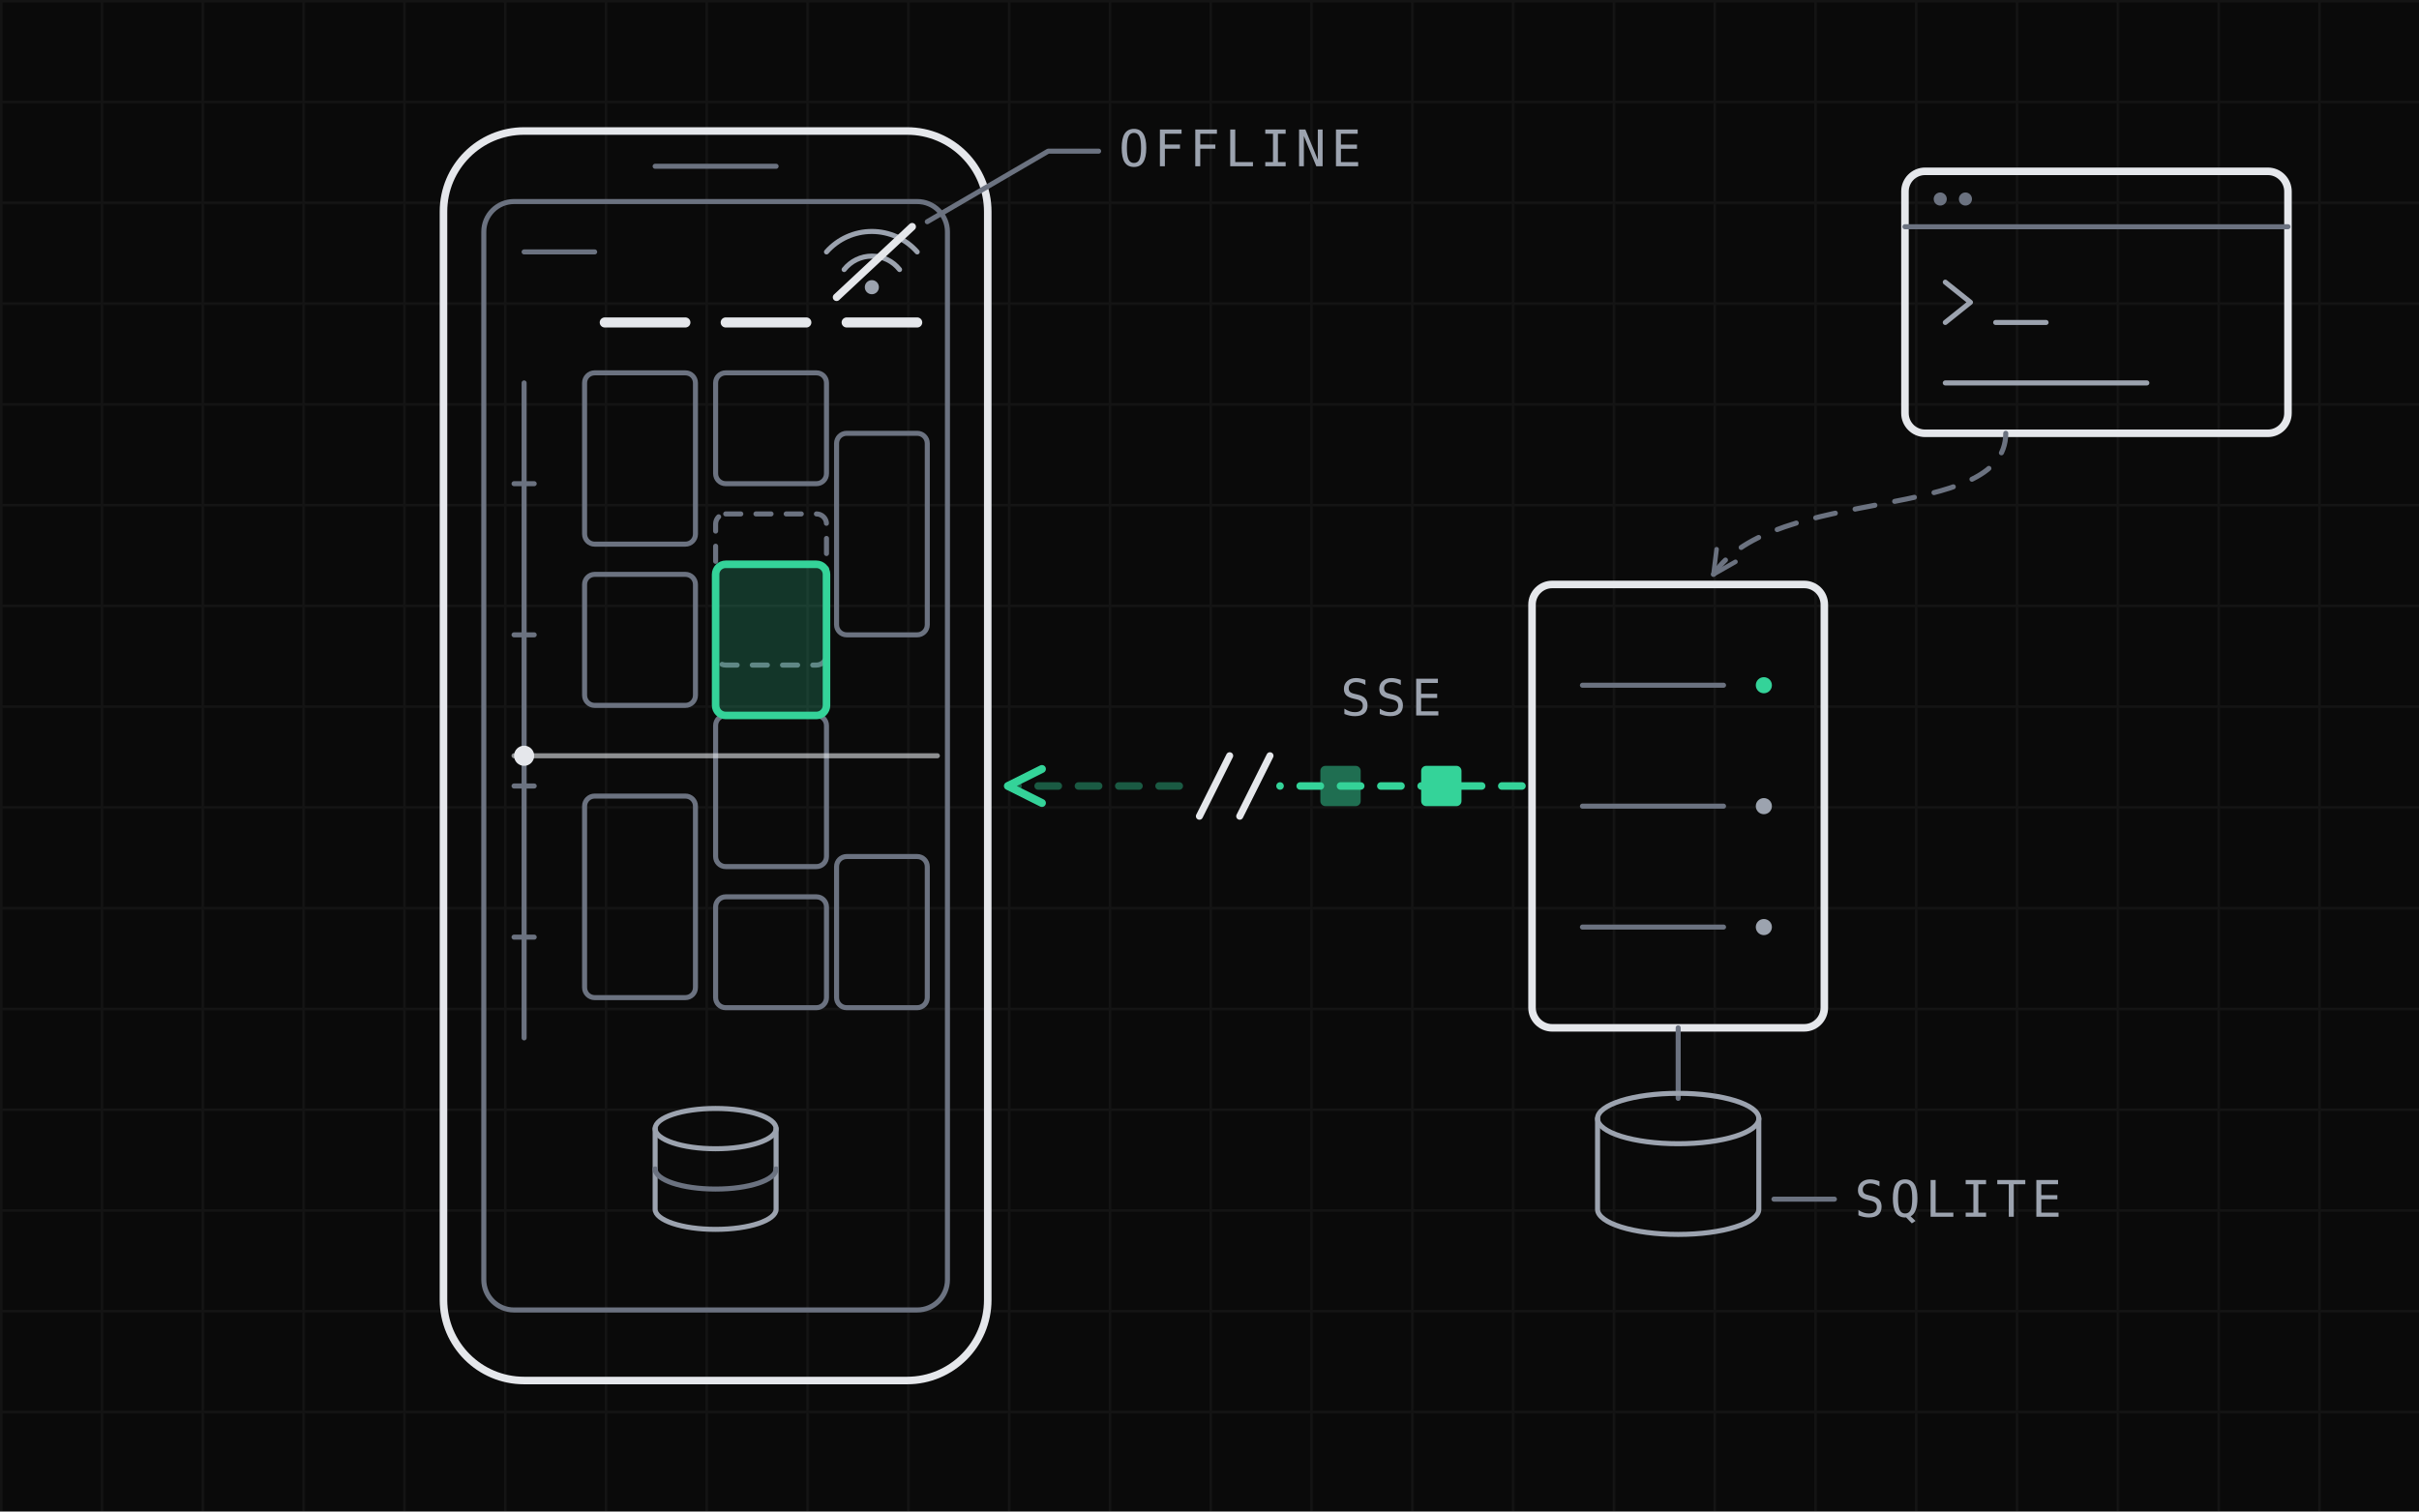
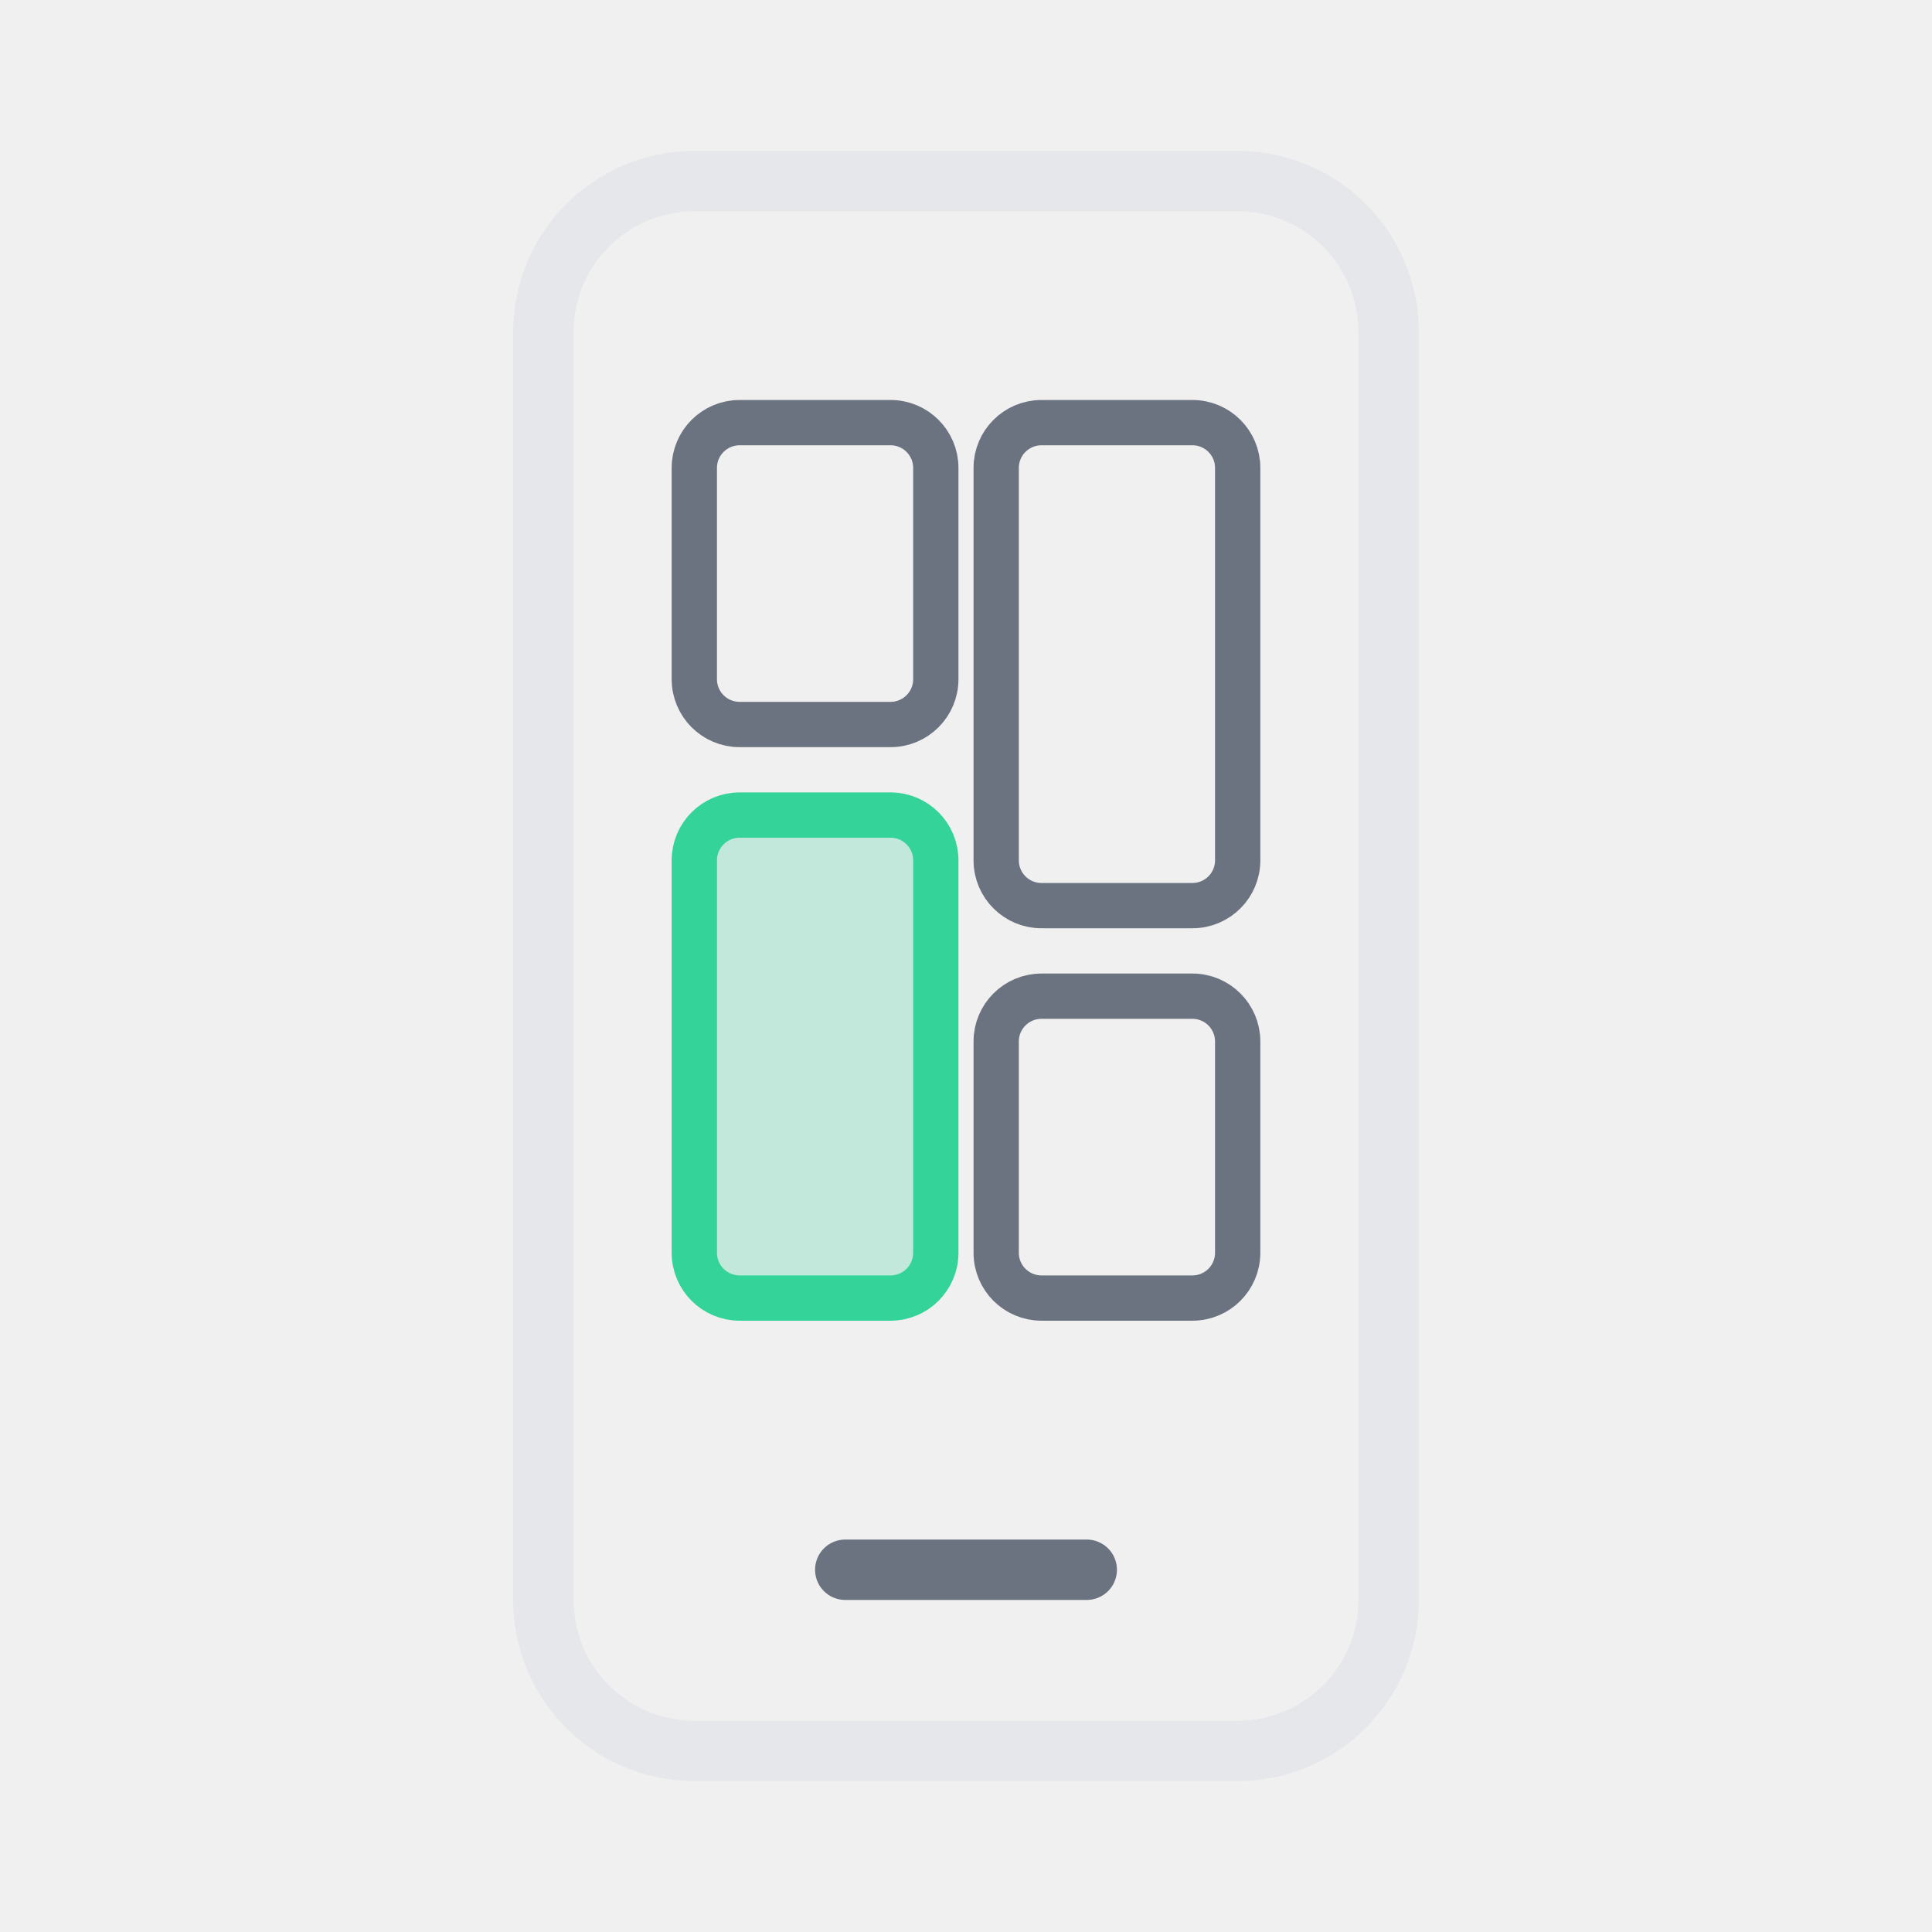
- <svg xmlns="http://www.w3.org/2000/svg" viewBox="0 0 480 300" role="img" aria-label="Schematic of an offline-first festival schedule: a phone showing a stage-by-time timetable cached locally, fed by a server streaming changes over server-sent events from an organizer command line, with the venue link broken">
-   <defs>
-     <pattern id="g" width="20" height="20" patternUnits="userSpaceOnUse">
-       <path d="M20 0H0V20" fill="none" stroke="#fff" stroke-opacity=".04" />
-     </pattern>
-     <marker id="a" viewBox="0 0 8 8" refX="7" refY="4" markerWidth="6" markerHeight="6" orient="auto">
-       <path d="M1 1L7 4L1 7" fill="none" stroke="#6b7280" stroke-width="1.2" stroke-linecap="round" stroke-linejoin="round" />
-     </marker>
-     <marker id="b" viewBox="0 0 8 8" refX="7" refY="4" markerWidth="6" markerHeight="6" orient="auto">
-       <path d="M1 1L7 4L1 7" fill="none" stroke="#34d399" stroke-width="1.4" stroke-linecap="round" stroke-linejoin="round" />
-     </marker>
-   </defs>
-   <rect width="480" height="300" fill="#0a0a0a" />
-   <rect width="480" height="300" fill="url(#g)" />
-   <g fill="none" stroke-linecap="round" stroke-linejoin="round">
-     <rect x="88" y="26" width="108" height="248" rx="16" stroke="#e5e7eb" stroke-width="1.5" />
-     <rect x="96" y="40" width="92" height="220" rx="6" stroke="#6b7280" />
-     <path d="M130 33h24" stroke="#6b7280" />
-     <path d="M104 50h14" stroke="#6b7280" />
-     <path d="M164 50a12 12 0 0 1 18 0M167.5 53.5a7 7 0 0 1 11 0" stroke="#9ca3af" />
-     <circle cx="173" cy="57" r="1.4" fill="#9ca3af" stroke="none" />
-     <path d="M166 59L181 45" stroke="#e5e7eb" stroke-width="1.5" />
-     <path d="M120 64h16M144 64h16M168 64h14" stroke="#e5e7eb" stroke-width="2" />
-     <path d="M104 76v130M102 96h4M102 126h4M102 156h4M102 186h4" stroke="#6b7280" />
-     <g stroke="#6b7280">
-       <rect x="116" y="74" width="22" height="34" rx="2" />
-       <rect x="116" y="114" width="22" height="26" rx="2" />
-       <rect x="116" y="158" width="22" height="40" rx="2" />
-       <rect x="142" y="74" width="22" height="22" rx="2" />
-       <rect x="142" y="142" width="22" height="30" rx="2" />
-       <rect x="142" y="178" width="22" height="22" rx="2" />
-       <rect x="166" y="86" width="18" height="40" rx="2" />
-       <rect x="166" y="170" width="18" height="30" rx="2" />
-     </g>
-     <rect x="142" y="102" width="22" height="30" rx="2" stroke="#6b7280" stroke-dasharray="3 3" />
-     <rect x="142" y="112" width="22" height="30" rx="2" fill="#34d399" fill-opacity=".22" stroke="#34d399" stroke-width="1.5" />
-     <path d="M102 150H186" stroke="#e5e7eb" stroke-opacity=".6" />
-     <circle cx="104" cy="150" r="2" fill="#e5e7eb" stroke="none" />
-     <path d="M130 224v16a12 4 0 0 0 24 0v-16" stroke="#9ca3af" />
-     <ellipse cx="142" cy="224" rx="12" ry="4" stroke="#9ca3af" />
-     <path d="M130 232a12 4 0 0 0 24 0" stroke="#6b7280" />
-     <rect x="304" y="116" width="58" height="88" rx="4" stroke="#e5e7eb" stroke-width="1.5" />
-     <path d="M314 136h28M314 160h28M314 184h28" stroke="#6b7280" />
-     <circle cx="350" cy="136" r="1.6" fill="#34d399" stroke="none" />
-     <circle cx="350" cy="160" r="1.6" fill="#9ca3af" stroke="none" />
-     <circle cx="350" cy="184" r="1.6" fill="#9ca3af" stroke="none" />
-     <path d="M333 204v14" stroke="#6b7280" />
-     <path d="M317 222v18a16 5 0 0 0 32 0v-18" stroke="#9ca3af" />
-     <ellipse cx="333" cy="222" rx="16" ry="5" stroke="#9ca3af" />
-     <rect x="378" y="34" width="76" height="52" rx="4" stroke="#e5e7eb" stroke-width="1.5" />
-     <path d="M378 45h76" stroke="#6b7280" />
-     <circle cx="385" cy="39.5" r="1.3" fill="#6b7280" stroke="none" />
-     <circle cx="390" cy="39.5" r="1.3" fill="#6b7280" stroke="none" />
-     <path d="M386 56l5 4-5 4M396 64h10M386 76h40" stroke="#9ca3af" />
-     <path d="M398 86C398 104 352 96 340 114" stroke="#6b7280" stroke-dasharray="4 4" marker-end="url(#a)" />
-     <path d="M302 156H254" stroke="#34d399" stroke-width="1.5" stroke-dasharray="4 4" />
-     <rect x="282" y="152" width="8" height="8" rx="1" fill="#34d399" stroke="none" />
-     <rect x="262" y="152" width="8" height="8" rx="1" fill="#34d399" fill-opacity=".5" stroke="none" />
-     <path d="M238 162l6-12M246 162l6-12" stroke="#e5e7eb" stroke-width="1.4" />
-     <path d="M234 156H200" stroke="#34d399" stroke-opacity=".4" stroke-width="1.5" stroke-dasharray="4 4" marker-end="url(#b)" />
-     <path d="M184 44L208 30h10" stroke="#6b7280" />
-     <path d="M352 238h12" stroke="#6b7280" />
-   </g>
-   <g font-family="ui-monospace, SFMono-Regular, Menlo, Consolas, monospace" font-size="10" fill="#9ca3af" letter-spacing="1">
-     <text x="222" y="33">OFFLINE</text>
-     <text x="266" y="142">SSE</text>
-     <text x="368" y="241.5">SQLITE</text>
-   </g>
+ <svg xmlns="http://www.w3.org/2000/svg" viewBox="0 0 64 64" role="img" aria-label="Phone with a festival schedule">
+   <rect x="18" y="6" width="28" height="52" rx="5" fill="none" stroke="#e5e7eb" stroke-width="2" stroke-linecap="round" stroke-linejoin="round" />
+   <path d="M28 52 H36" fill="none" stroke="#6b7280" stroke-width="2" stroke-linecap="round" stroke-linejoin="round" />
+   <rect x="23" y="14" width="8" height="10" rx="1.5" fill="none" stroke="#6b7280" stroke-width="1.5" stroke-linecap="round" stroke-linejoin="round" />
+   <rect x="33" y="14" width="8" height="16" rx="1.5" fill="none" stroke="#6b7280" stroke-width="1.5" stroke-linecap="round" stroke-linejoin="round" />
+   <rect x="23" y="27" width="8" height="16" rx="1.5" fill="#34d399" fill-opacity="0.25" stroke="#34d399" stroke-width="1.5" />
+   <rect x="33" y="33" width="8" height="10" rx="1.5" fill="none" stroke="#6b7280" stroke-width="1.5" stroke-linecap="round" stroke-linejoin="round" />
</svg>
